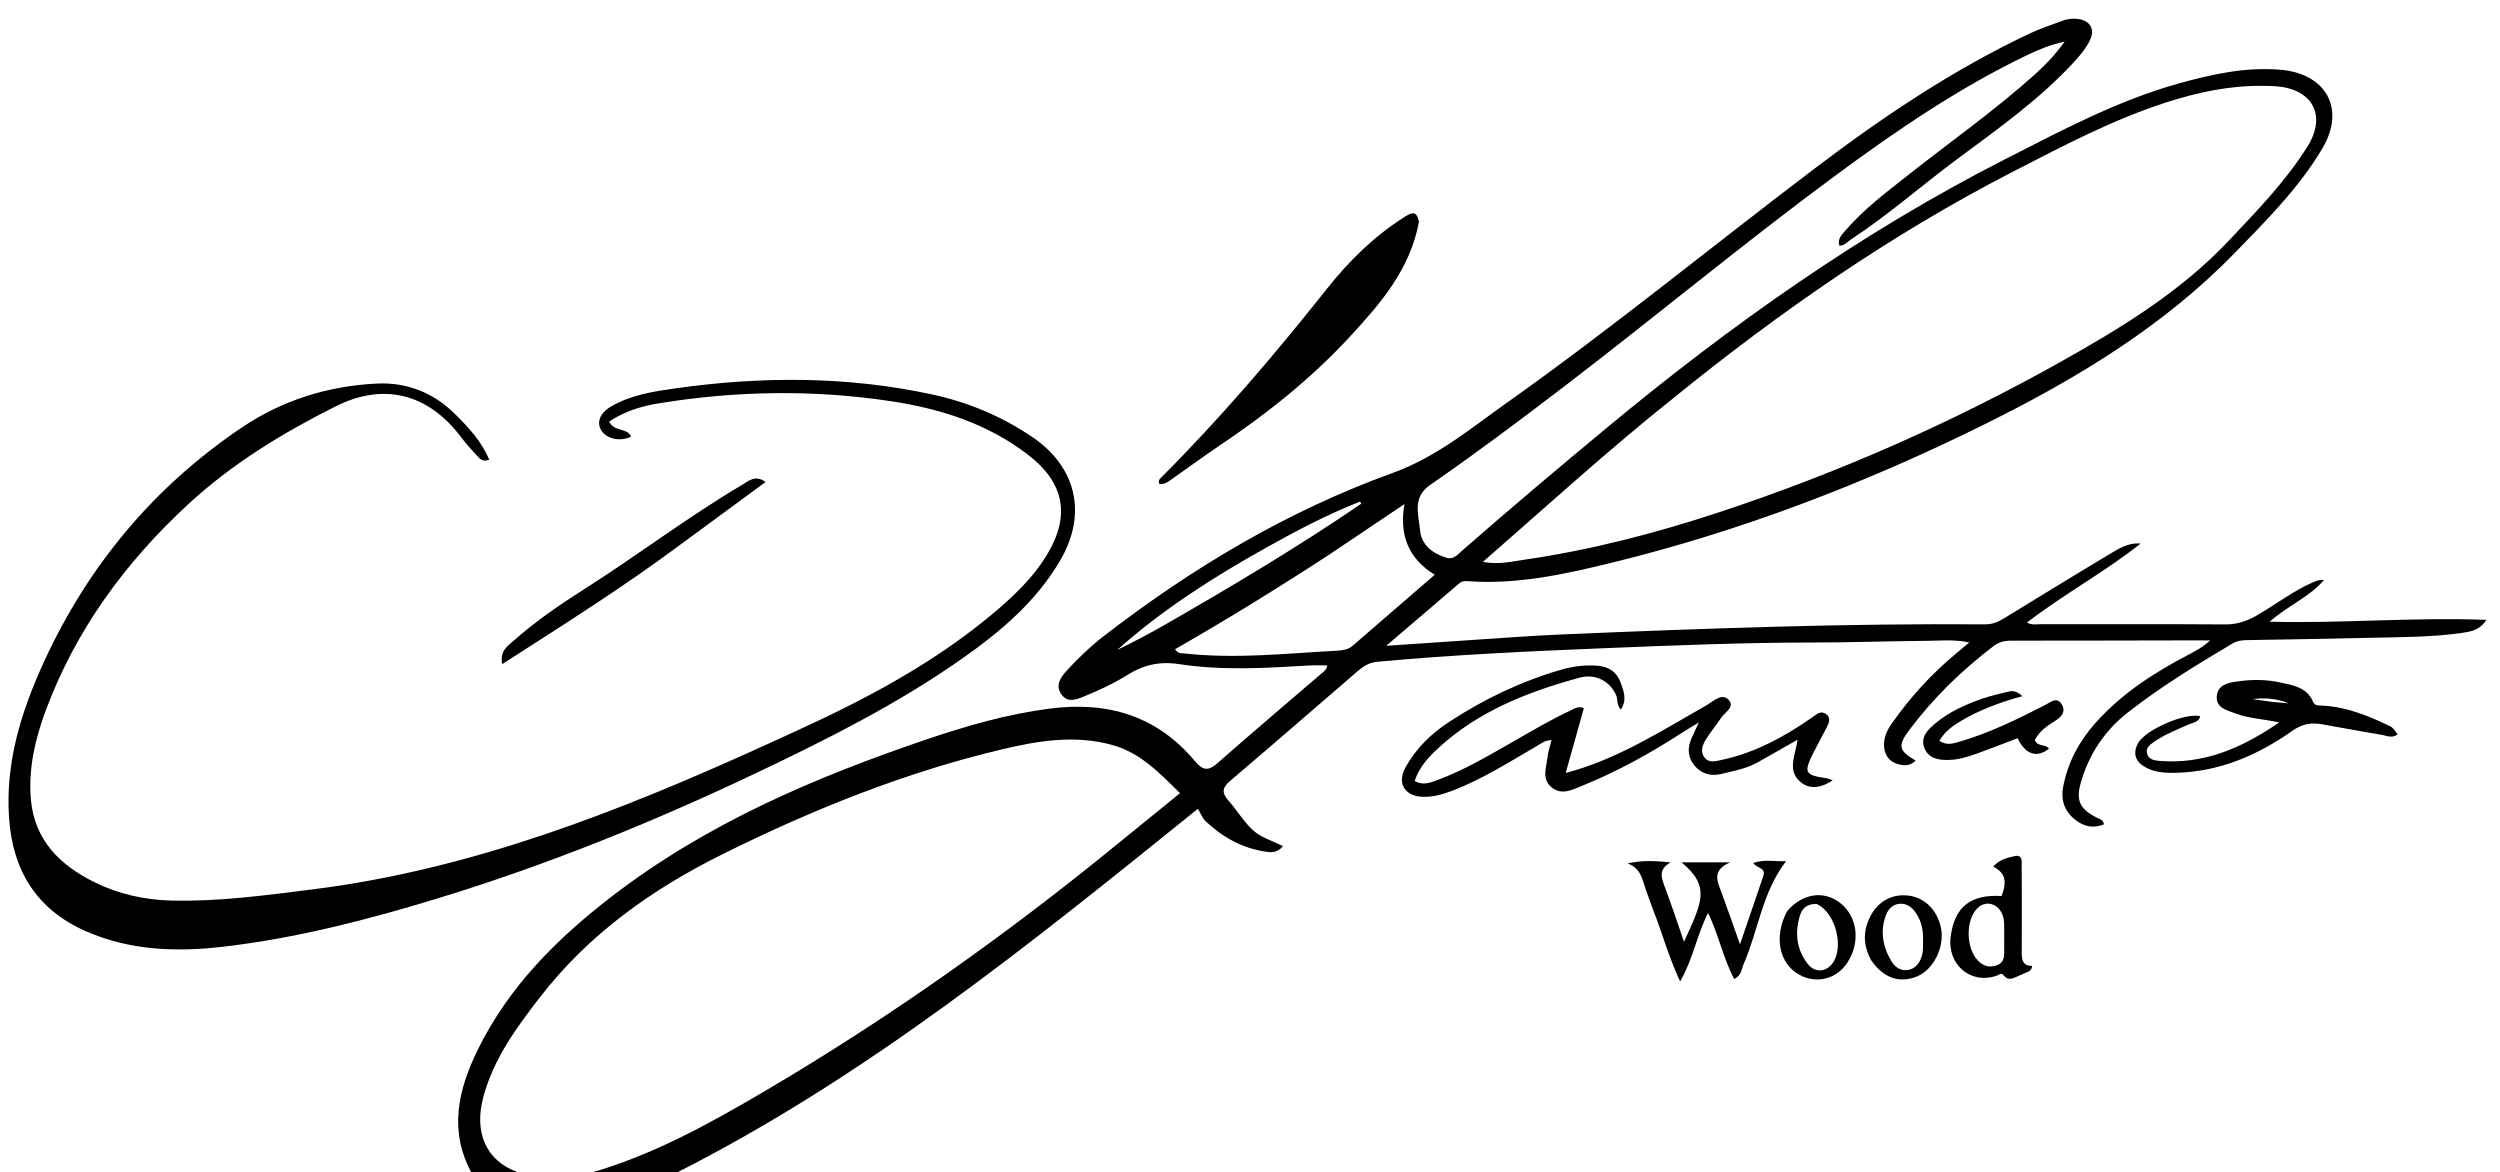
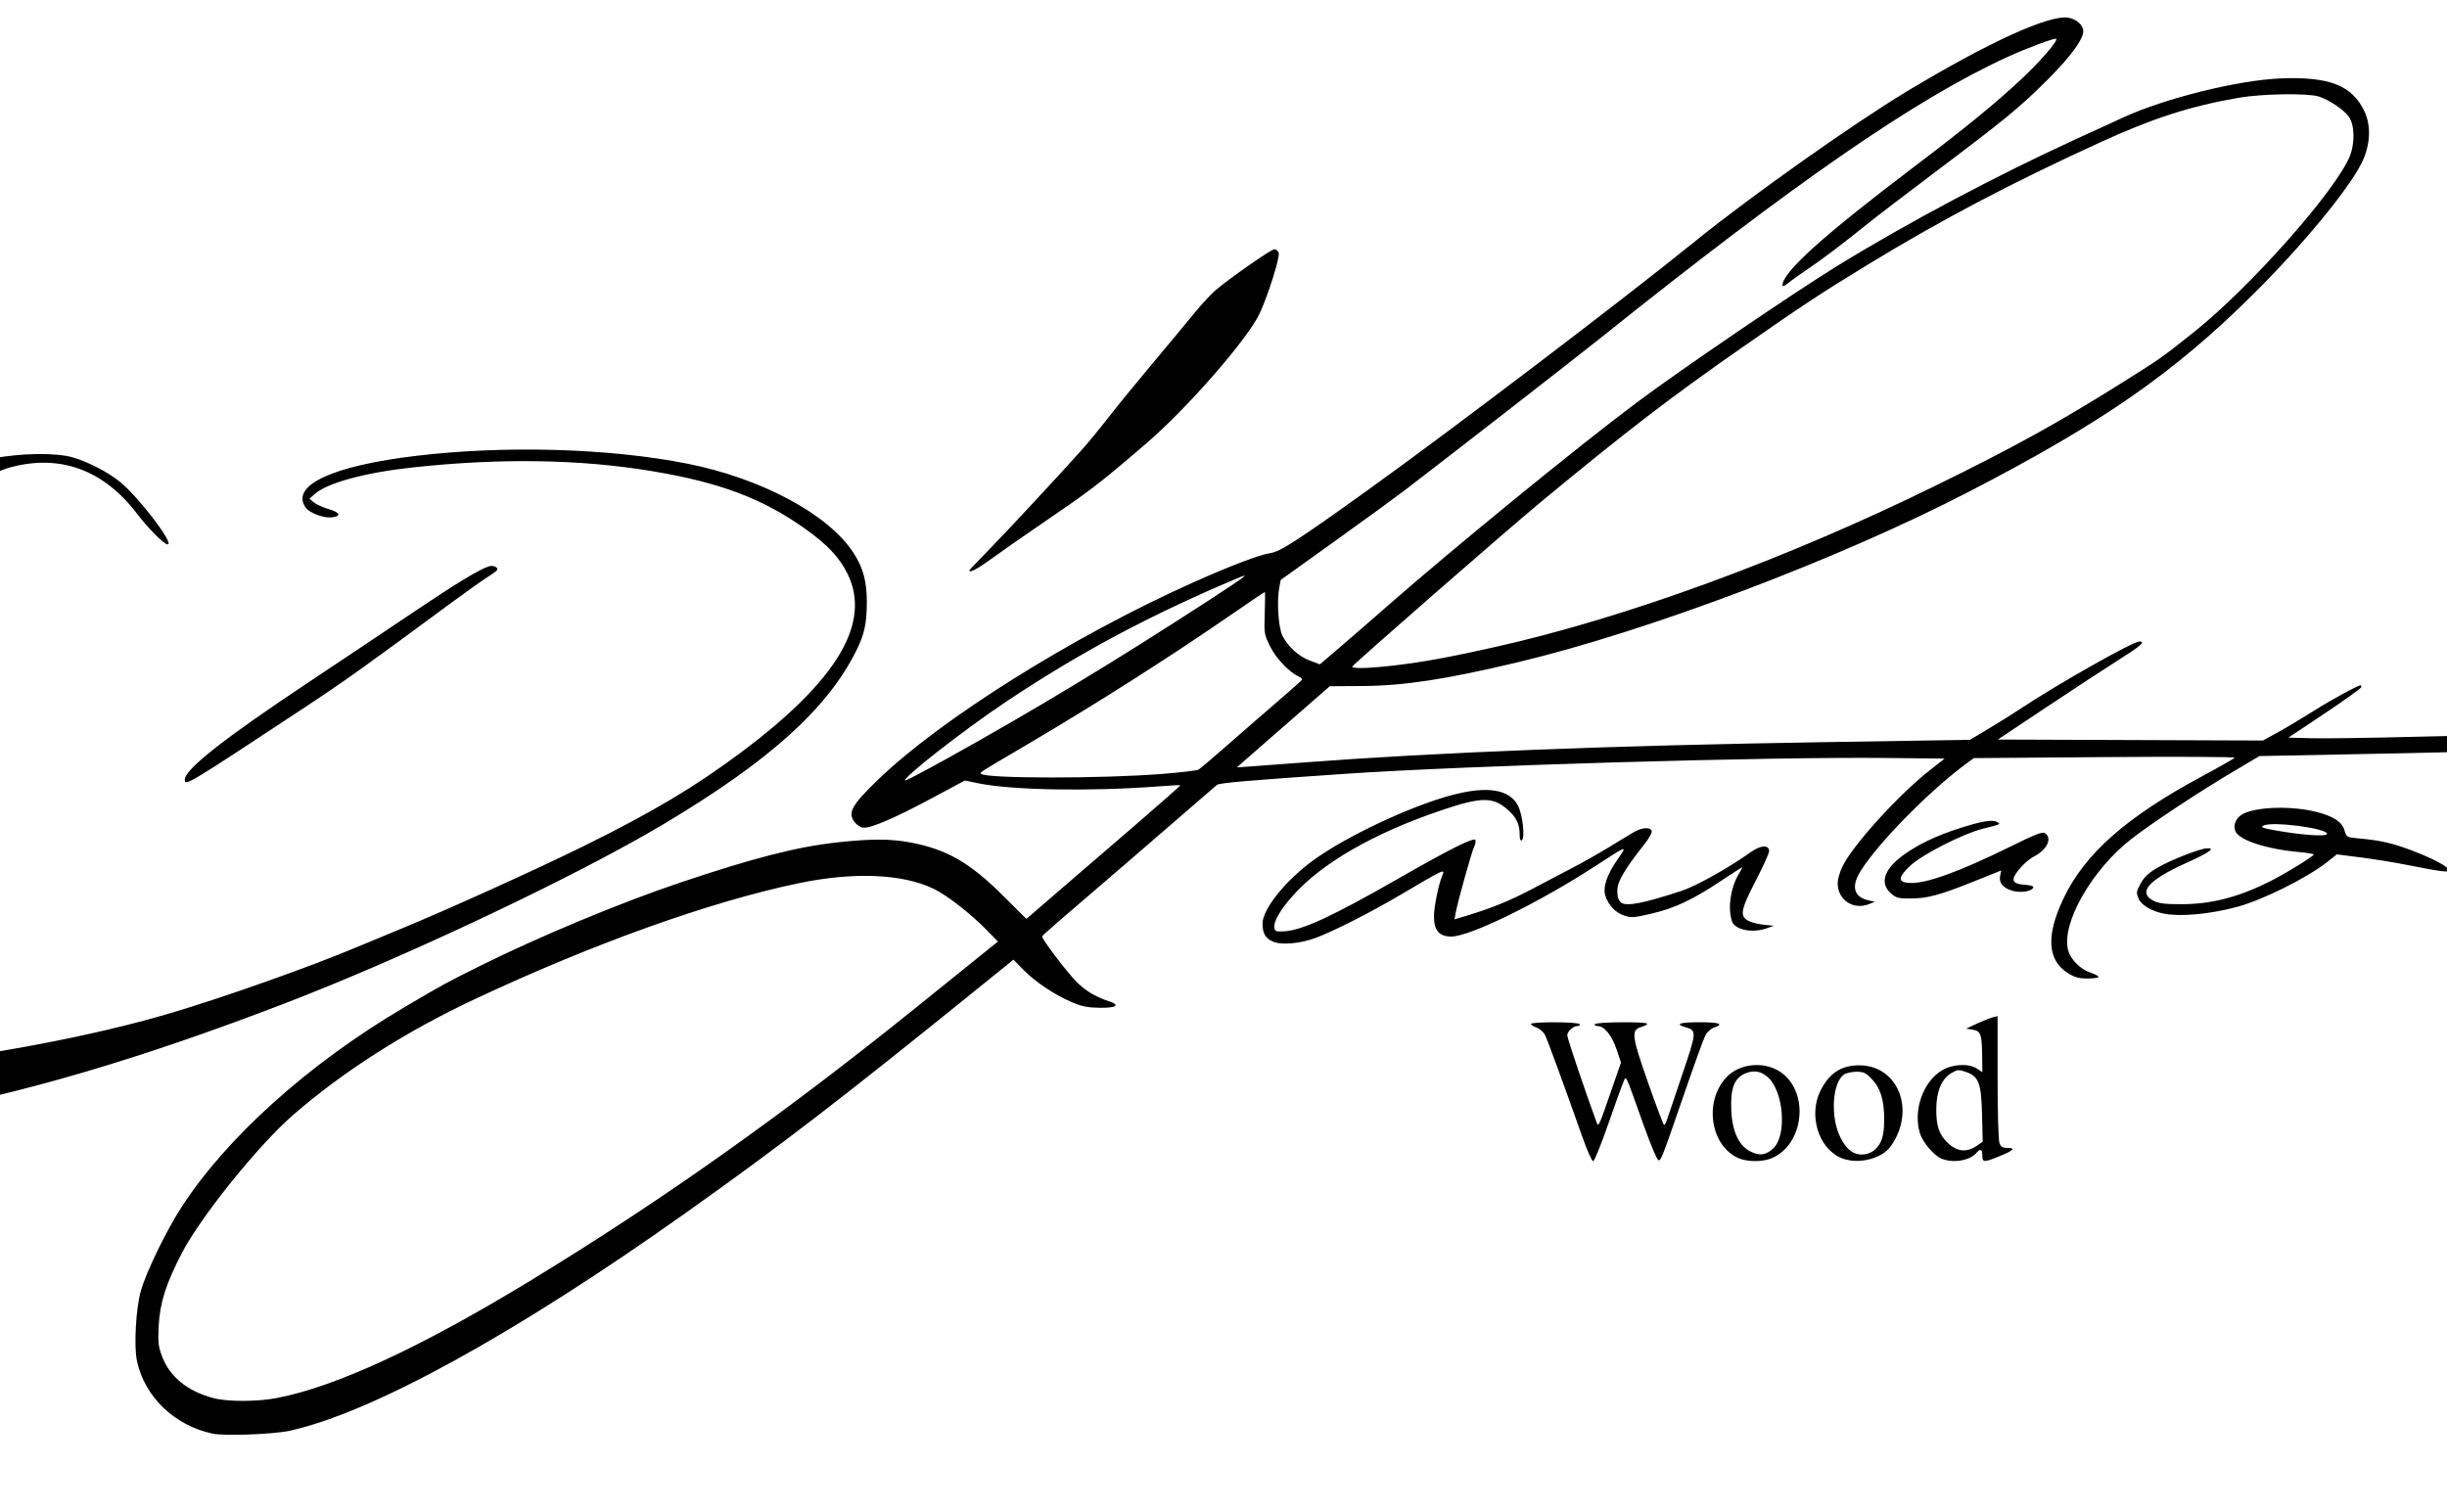
- <svg xmlns="http://www.w3.org/2000/svg" version="1.1" id="Layer_1" x="0px" y="0px" width="100%" viewBox="0 0 1024 480" enable-background="new 0 0 1024 480" xml:space="preserve">
-   <path fill="#000000" opacity="1" stroke="none" d=" M193.468,481   C183.643,463.41 187.555,446.53 195.737,429.879   C208.403,404.102 228.183,384.418 250.524,367.22   C289.307,337.366 333.674,318.417 379.617,302.826   C396.001,297.266 412.585,292.506 429.89,290.257   C453.654,287.168 473.837,293.122 489.466,311.78   C492.665,315.598 494.873,315.941 498.673,312.593   C512.798,300.148 527.177,287.991 541.452,275.715   C542.312,274.976 543.353,274.348 543.654,272.554   C541.177,272.554 538.767,272.429 536.372,272.574   C518.566,273.645 500.662,274.737 483.021,272.036   C474.717,270.765 468.186,272.41 461.532,276.595   C456.026,280.059 450.101,282.765 444.082,285.231   C440.776,286.585 437.191,288.045 434.651,284.258   C432.239,280.664 434.359,277.545 436.792,274.863   C441.501,269.672 446.559,264.828 452.11,260.539   C488.338,232.556 527.41,209.281 570.457,193.711   C588.456,187.201 602.402,175.459 617.324,164.882   C660.563,134.233 701.562,100.604 743.806,68.627   C771.463,47.691 800.23,28.346 831.769,13.54   C835.975,11.565 840.454,10.171 844.803,8.499   C847.041,7.638 849.368,7.445 851.692,7.851   C856.229,8.644 858.076,12.15 856.106,16.32   C854.529,19.658 852.192,22.472 849.695,25.195   C835.514,40.661 818.465,52.694 801.757,65.095   C787.047,76.012 773.288,88.182 757.927,98.229   C756.572,99.115 755.582,100.671 753.388,100.604   C752.519,97.776 754.498,96.034 756.006,94.281   C763.333,85.757 772.29,79.042 781.039,72.123   C798.547,58.276 816.844,45.428 833.488,30.487   C837.835,26.586 841.837,22.426 845.675,17.037   C839.854,18.299 835.038,20.304 830.34,22.559   C802.419,35.958 776.974,53.333 752.143,71.641   C714.323,99.527 678.199,129.602 640.881,158.143   C622.747,172.013 604.489,185.702 585.716,198.684   C578.322,203.796 581.106,210.952 581.673,217.305   C582.205,223.264 586.895,226.772 592.54,228.472   C595.41,229.336 597.169,227.056 599.002,225.451   C618.427,208.431 638.171,191.789 658.048,175.301   C708.846,133.161 762.469,95.178 821.405,65.156   C844.388,53.449 867.247,41.235 892.269,34.232   C905.872,30.424 919.644,27.359 934.056,28.565   C952.688,30.124 960.846,44.479 951.342,60.616   C941.805,76.809 928.531,90.04 915.52,103.439   C886.054,133.781 850.45,155.16 812.968,173.743   C763.879,198.079 712.957,217.611 659.675,230.617   C640.444,235.311 621.037,239.544 600.972,238.039   C599.737,237.947 598.676,238.12 597.723,238.935   C588.135,247.142 578.542,255.342 567.808,264.521   C578.735,263.776 588.125,263.106 597.519,262.5   C612.142,261.557 626.757,260.394 641.395,259.785   C698.645,257.402 755.905,255.301 813.221,255.732   C816.051,255.753 818.381,254.778 820.693,253.365   C835.05,244.587 849.38,235.767 863.824,227.135   C867.709,224.813 871.607,222.165 876.812,222.647   C862.002,234.365 845.33,243.362 830.225,255.016   C832.298,256.132 834.144,255.667 835.898,255.669   C861.063,255.703 886.229,255.594 911.393,255.763   C916.121,255.795 920.111,254.503 924.126,252.222   C932.086,247.701 939.308,241.923 947.806,238.332   C949.014,237.821 950.265,237.411 951.914,237.542   C946.021,244.534 937.298,247.904 929.656,254.656   C959.574,255.404 988.581,252.749 1018.43,253.893   C1015.661,258.168 1011.875,258.745 1008.56,259.221   C996.017,261.022 983.336,260.95 970.694,261.248   C953.872,261.646 937.047,261.91 920.223,262.194   C918.186,262.229 916.284,262.491 914.484,263.557   C899.714,272.307 885.058,281.258 871.526,291.852   C862.099,299.231 855.664,308.905 852.337,320.443   C850.165,327.976 851.892,331.357 858.927,334.955   C860.031,335.52 861.615,335.655 861.724,337.678   C857.313,339.49 853.354,338.495 849.778,335.597   C845.481,332.116 844.054,327.446 845.083,322.164   C847.008,312.287 851.576,303.657 858.247,296.177   C869.063,284.049 882.46,275.408 896.742,267.989   C899.663,266.472 902.549,264.888 905.264,262.301   C903.027,262.301 900.79,262.298 898.553,262.302   C873.558,262.351 848.563,262.425 823.568,262.416   C820.936,262.416 818.651,263.037 816.585,264.615   C803.536,274.577 791.835,285.912 781.997,299.077   C777.203,305.492 777.704,307.529 784.645,311.524   C782.261,314.01 779.44,313.652 776.897,312.815   C773.838,311.809 772.065,309.388 771.742,306.071   C771.38,302.357 772.861,299.217 774.904,296.301   C782.403,285.599 791.159,276.043 801.205,267.677   C802.84,266.315 804.471,264.95 806.62,263.156   C800.435,261.819 794.82,262.437 789.271,262.484   C773.611,262.614 757.953,263.164 742.294,263.176   C713.804,263.199 685.34,264.352 656.893,265.513   C625.965,266.774 595.026,268.211 564.179,271.051   C560.905,271.353 558.552,272.787 556.266,274.758   C538.857,289.77 521.511,304.854 503.994,319.737   C500.755,322.488 500.202,324.548 503.135,327.863   C506.434,331.592 509.009,335.927 512.585,339.477   C516.068,342.934 520.775,344.256 525.529,346.557   C523.191,349.408 520.728,349.197 518.333,348.837   C508.779,347.401 500.727,342.9 493.803,336.34   C492.503,335.109 491.832,333.214 490.657,331.273   C421.805,386.799 354.475,441.343 276.263,480.781   C264.312,481 252.625,481 240.733,480.732   C266.719,473.483 290.182,460.495 313.286,446.905   C364.208,416.953 412.259,382.856 457.992,345.475   C466.207,338.761 474.459,332.094 483.339,324.881   C474.824,316.512 467.113,308.35 455.665,305.167   C440.519,300.955 425.616,303.333 410.791,306.841   C370.717,316.322 332.767,331.614 296.006,349.851   C267.09,364.197 241.176,382.585 221.14,408.505   C211.513,420.959 202.345,433.45 198.064,448.968   C193.881,464.127 199.381,475.53 211.863,480.043   C212.301,480.201 212.624,480.674 213,481   C206.646,481 200.291,481 193.468,481  M685.481,163.008   C658.842,184.221 633.73,207.186 607.404,230.132   C613.855,231.372 619.081,230.009 624.234,229.266   C651.479,225.339 678.032,218.43 704.137,209.818   C752.662,193.808 799.244,173.292 843.815,148.334   C868.835,134.324 893.32,119.433 913.234,98.252   C924.646,86.115 936.305,74.168 945.173,59.954   C953.006,47.399 947.36,36.612 932.566,35.351   C930.743,35.196 928.905,35.196 927.074,35.169   C913.431,34.971 900.238,37.778 887.387,41.916   C865.274,49.037 844.784,59.881 824.212,70.475   C774.693,95.975 729.214,127.544 685.481,163.008  M544.562,227.101   C523.853,240.616 502.811,253.6 481.292,265.94   C482.601,267.906 484.204,267.537 485.618,267.692   C506.43,269.962 527.159,267.616 547.907,266.508   C550.046,266.394 552.264,266.03 553.991,264.541   C565.053,255 576.093,245.433 587.666,235.42   C576.817,228.746 573.102,219.101 575.248,206.482   C564.695,213.572 554.927,220.134 544.562,227.101  M557.541,206.344   C557.427,206.085 557.344,205.803 557.181,205.58   C557.127,205.507 556.85,205.541 556.704,205.599   C543.374,210.869 530.736,217.545 518.251,224.532   C496.782,236.549 476.104,249.721 457.637,266.182   C464.631,262.819 471.458,259.17 478.165,255.312   C504.982,239.889 531.566,224.085 557.541,206.344  z" />
-   <path fill="#000000" opacity="1" stroke="none" d=" M324.986,299.927   C353.452,286.959 380.699,272.653 404.745,252.939   C414.047,245.311 422.89,237.234 429.126,226.733   C438.579,210.814 435.728,197.454 420.96,186.17   C404.297,173.439 385.139,167.377 364.793,164.31   C332.931,159.506 301.1,160.062 269.341,165.292   C262.307,166.45 255.594,168.636 249.526,172.657   C251.424,176.969 256.831,175.056 258.498,178.817   C254.173,181.081 248.287,179.743 246.208,176.16   C244.296,172.864 245.786,169.063 250.497,166.366   C258.62,161.716 267.806,160.314 276.814,159.048   C312.007,154.102 347.154,154.033 382.063,161.627   C396.7,164.811 410.279,170.527 422.731,178.929   C440.971,191.236 445.372,210.48 434.316,229.444   C424.5,246.282 410.069,258.49 394.451,269.502   C367.927,288.204 339.045,302.691 309.836,316.579   C267.517,336.701 224.185,354.254 179.342,367.959   C150.5,376.773 121.321,384.294 91.321,387.788   C72.155,390.02 53.025,389.347 34.929,381.322   C14.932,372.453 5.212,356.533 3.713,335.124   C2.116,312.316 8.745,291.216 18.066,270.964   C36.154,231.667 62.908,199.5 98.915,175.196   C115.675,163.883 134.273,158.133 154.24,157.114   C166.538,156.486 177.535,160.794 186.38,169.593   C191.861,175.045 197.223,180.686 200.377,188.276   C197.813,189.326 196.598,187.981 195.555,186.858   C193.18,184.302 190.84,181.687 188.737,178.906   C175.427,161.309 157.276,156.527 137.522,166.424   C115.874,177.271 95.209,189.856 77.306,206.342   C51.342,230.253 30.889,258.123 18.567,291.471   C14.33,302.938 11.625,314.866 12.621,327.166   C13.993,344.112 24.646,354.503 38.991,361.504   C48.786,366.284 59.306,368.608 70.338,368.873   C89.73,369.338 108.807,366.7 127.974,364.299   C193.262,356.119 253.542,332.418 312.825,305.485   C316.768,303.693 320.704,301.885 324.986,299.927  z" />
-   <path fill="#000000" opacity="1" stroke="none" d=" M699.009,288.875   C702.109,287.012 705.372,283.676 708.139,286.741   C710.707,289.586 706.474,291.789 704.934,294.1   C702.999,297.006 700.742,299.702 698.885,302.653   C697.452,304.928 696.246,307.641 698.059,310.136   C699.958,312.75 702.851,311.761 705.437,311.203   C718.867,308.306 730.655,301.892 741.821,294.157   C742.232,293.873 742.631,293.571 743.029,293.27   C744.558,292.115 746.222,291.124 748.012,292.51   C750.098,294.125 749.119,296.13 748.217,297.924   C746.499,301.343 744.611,304.677 742.889,308.094   C738.644,316.517 739.151,317.476 748.286,318.782   C748.867,318.865 749.416,319.173 750.675,319.628   C746.229,322.593 741.814,323.418 738.171,320.817   C731.569,316.101 735.418,309.446 736.289,302.976   C730.657,306.174 725.356,309.16 720.079,312.187   C715.371,314.887 710.063,315.782 704.917,317.028   C700.832,318.017 696.932,317.024 694.072,313.579   C691.197,310.115 691.146,306.292 692.878,302.324   C693.606,300.656 694.416,299.024 695.882,295.896   C692.719,297.832 690.687,299.019 688.711,300.294   C675.809,308.615 662.425,316.049 648.175,321.8   C644.105,323.443 639.642,325.935 635.446,322.42   C631.418,319.046 633.385,314.39 633.847,310.211   C634.097,307.948 634.871,305.743 635.506,303.105   C632.698,303.238 630.886,304.76 628.964,305.874   C617.876,312.301 607.044,319.209 595.003,323.83   C590.944,325.387 586.821,326.594 582.375,326.353   C575.374,325.974 572.23,320.807 575.553,314.608   C579.82,306.646 586.196,300.5 593.655,295.625   C607.803,286.376 622.932,279.133 639.209,274.37   C644.237,272.898 649.313,272.275 654.504,272.698   C658.844,273.053 662.162,275.177 663.702,279.309   C665.028,282.867 666.598,286.603 663.9,290.634   C662.021,288.653 662.753,286.448 661.929,284.626   C659.46,279.169 653.692,275.759 646.992,277.583   C625.794,283.356 605.533,291.277 589.03,306.499   C585.034,310.185 581.315,314.241 579.442,319.908   C582.885,321.849 585.875,320.577 588.72,319.526   C599.548,315.529 609.45,309.672 619.424,303.969   C627.373,299.425 635.244,294.735 643.569,290.887   C645.037,290.208 646.433,289.081 648.76,290.051   C646.39,298.497 644.001,307.007 641.303,316.62   C662.797,310.92 680.447,299.361 699.009,288.875  z" />
-   <path fill="#000000" opacity="1" stroke="none" d=" M581.186,90.982   C577.52,110.472 565.424,124.366 552.793,138.026   C536.874,155.241 518.681,169.66 499.271,182.668   C493.33,186.65 487.597,190.94 481.713,195.007   C479.627,196.45 477.703,198.444 474.973,198.317   C474.243,196.981 474.834,196.389 475.423,195.799   C499.686,171.52 521.958,145.473 543.249,118.598   C552.436,107.002 562.705,96.813 575.232,88.907   C578.066,87.119 580.354,85.938 581.186,90.982  z" />
-   <path fill="#000000" opacity="1" stroke="none" d=" M934.096,279.565   C939.779,280.745 945.063,281.724 947.481,287.582   C948.152,289.209 950.037,288.948 951.489,289.029   C961.006,289.557 969.627,293.025 978.089,297.036   C980.04,297.961 980.036,297.968 982.05,300.781   C979.891,302.552 977.58,301.332 975.479,300.987   C967.278,299.64 959.118,298.045 950.927,296.635   C946.567,295.885 942.871,296.564 938.875,299.38   C924.633,309.416 908.993,316.138 891.183,316.542   C886.638,316.645 882.156,316.385 878.156,313.919   C874.486,311.656 873.653,308.246 875.705,304.462   C878.671,298.995 894.751,291.877 901.22,293.338   C900.675,295.797 898.392,295.9 896.737,296.63   C891.709,298.849 886.57,300.846 882.04,304.026   C880.549,305.073 878.917,306.358 879.377,308.471   C879.881,310.786 881.931,311.43 883.984,311.614   C902.359,313.26 918.06,306.571 933.518,295.918   C926.925,294.443 921.042,294.301 915.63,292.231   C912.156,290.903 907.503,289.987 908.01,285.021   C908.495,280.262 913.032,279.573 916.772,279.071   C922.382,278.32 928.066,278.221 934.096,279.565  M930.766,287.509   C933.005,287.707 935.244,287.905 937.483,288.102   C932.679,286.115 927.722,285.705 922.643,286.358   C925.078,286.687 927.512,287.016 930.766,287.509  z" />
-   <path fill="#000000" opacity="1" stroke="none" d=" M677.138,372.737   C676.033,369.715 675.078,367.055 674.129,364.392   C672.656,360.255 672.091,355.524 666.652,353.676   C672.652,352.264 678.228,352.626 684.302,353.228   C678.843,356.206 680.667,359.97 682.146,363.932   C684.81,371.072 687.189,378.319 689.769,385.758   C697.147,369.475 700.734,363.184 688.769,353.222   C695.324,353.222 701.17,353.222 708.695,353.222   C701.173,356.458 703.339,360.79 704.984,365.187   C707.481,371.862 709.784,378.611 712.691,386.797   C716.201,376.543 719.276,367.655 722.278,358.742   C723.404,355.401 719.557,355.623 718.111,353.492   C722.732,351.859 727.05,352.927 731.576,352.737   C721.768,365.494 720.211,381.073 714.214,394.829   C713.332,396.853 713.425,399.491 710.325,401.012   C705.827,392.513 704.011,382.998 699.624,373.928   C695.036,382.917 693.597,392.585 688.185,402.003   C683.424,391.868 680.928,382.255 677.138,372.737  z" />
-   <path fill="#000000" opacity="1" stroke="none" d=" M278.888,222.926   C255.311,240.505 230.744,255.91 205.683,272.029   C204.707,266.623 207.782,264.743 210.106,262.679   C219.099,254.69 228.965,247.863 239.11,241.437   C260.928,227.617 281.487,211.892 303.737,198.736   C306.444,197.134 309.311,194.258 313.573,197.435   C301.84,206.058 290.508,214.386 278.888,222.926  z" />
-   <path fill="#000000" opacity="1" stroke="none" d=" M828.022,399.243   C825.309,400.095 822.994,402.483 820.557,399.34   C819.778,398.335 818.756,399.322 817.854,399.635   C807.13,403.365 797.434,395.052 799.007,383.488   C800.653,371.394 807.169,366.253 819.883,367.017   C822.173,360.76 821.339,357.55 816.443,354.969   C818.743,352.178 822.04,351.398 825.07,350.68   C828.578,349.849 828.07,352.951 828.082,354.948   C828.154,366.599 828.148,378.25 828.098,389.901   C828.084,392.98 828.35,395.696 832.421,395.618   C832.056,398.388 829.708,398.118 828.022,399.243  M820.924,382.603   C820.825,379.638 821.287,376.61 819.823,373.81   C817.798,369.937 813.318,368.943 810.256,371.707   C804.692,376.731 805.179,389.608 811.074,394.296   C813.245,396.023 815.586,396.266 818.084,395.309   C820.508,394.38 820.944,392.319 820.917,390.022   C820.892,387.865 820.919,385.707 820.924,382.603  z" />
-   <path fill="#000000" opacity="1" stroke="none" d=" M806.439,293.464   C801.69,296.147 797.157,298.534 794.387,303.44   C797.321,305.402 799.846,304.594 802.377,303.865   C814.766,300.296 826.252,294.622 837.672,288.783   C839.921,287.633 842.53,285.139 844.548,288.592   C846.398,291.758 844.019,293.903 841.48,295.462   C838.191,297.48 835.183,299.717 833.442,303.152   C834.558,305.992 837.88,304.638 839.253,306.647   C834.383,310.608 829.546,309.066 826.416,302.363   C820.885,304.462 815.351,306.635 809.762,308.659   C806.007,310.018 802.177,311.189 798.127,311.273   C793.919,311.361 789.816,310.68 788.177,306.244   C786.585,301.933 789.506,299.004 792.504,296.462   C798.316,291.534 805.177,288.512 812.282,286.051   C815.57,284.912 819.002,284.175 822.39,283.345   C824.193,282.904 825.997,282.856 828.346,285.168   C820.462,287.27 813.437,289.868 806.439,293.464  z" />
-   <path fill="#000000" opacity="1" stroke="none" d=" M732.018,373.189   C738.292,365.961 746.794,364.668 753.47,369.645   C760.818,375.122 762.222,385.828 756.699,394.257   C752.253,401.043 744.114,403.13 737.054,399.294   C728.704,394.758 726.44,383.626 732.018,373.189  M744.231,370.318   C740.796,370.062 738.331,371.585 737.32,374.791   C735.104,381.82 735.76,388.616 740.265,394.605   C743.137,398.422 747.597,398.339 750.412,394.825   C755.411,388.583 752.187,374.101 744.231,370.318  z" />
-   <path fill="#000000" opacity="1" stroke="none" d=" M766.413,393.301   C763.672,388.207 763.057,383.316 764.888,378.11   C767.516,370.638 773.296,366.346 780.529,366.727   C787.838,367.113 793.472,372.336 795.045,380.187   C796.559,387.739 792.066,396.989 785.512,399.812   C778.246,402.941 771.581,400.761 766.413,393.301  M787.677,383.759   C787.643,379.801 786.521,376.143 784.095,373.05   C780.59,368.581 774.544,369.408 772.532,374.717   C770,381.393 771.152,387.858 774.797,393.835   C776.241,396.204 778.607,397.792 781.522,397.294   C784.356,396.811 786.073,394.795 787.027,392.051   C787.877,389.606 787.628,387.116 787.677,383.759  z" />
+ <svg xmlns="http://www.w3.org/2000/svg" viewBox="-80 -20 340 210" width="100%" preserveAspectRatio="xMidYMid meet">
+   <path fill="currentColor" d="m -50.49,179.222 c -5.285,-1.139 -9.413,-5.111 -10.479,-10.081 -0.444,-2.072 -0.151,-7.325 0.546,-9.776 0.739,-2.599 3.516,-8.32 5.617,-11.57 6.286,-9.726 17.676,-19.959 30.907,-27.768 5.413,-3.194 5.776,-3.393 10.357,-5.676 8.329,-4.151 19.631,-8.865 28.008,-11.683 10.295,-3.463 16.3,-4.998 21.96,-5.614 4.601,-0.501 7.348,-0.495 10.067,0.021 5.067,0.961 8.243,2.786 12.882,7.401 l 3.237,3.221 4.327,-3.733 c 2.38,-2.053 7.212,-6.215 10.737,-9.249 3.526,-3.034 6.372,-5.548 6.326,-5.587 -0.046,-0.039 -1.334,0.025 -2.862,0.142 -9.636,0.737 -20.501,0.554 -25.248,-0.425 l -1.832,-0.378 -4.65,2.493 c -5.122,2.746 -8.481,4.182 -9.493,4.06 -0.363,-0.044 -0.901,-0.403 -1.194,-0.798 -0.955,-1.285 -0.379,-2.332 3.194,-5.793 8.713,-8.442 27.045,-19.942 43.678,-27.401 5.292,-2.373 9.456,-3.961 10.933,-4.17 1.355,-0.192 3.811,-1.78 13.452,-8.701 11.827,-8.489 35.721,-26.655 45.641,-34.7 7.509,-6.089 21.871,-16.258 29.236,-20.7 11.431,-6.894 19.96,-10.782 22.574,-10.291 1.109,0.208 2.033,1.056 2.03,1.862 -0.005,1.165 -1.767,3.556 -4.999,6.786 -3.799,3.797 -5.799,5.438 -15.768,12.943 -3.929,2.958 -7.977,6.052 -8.996,6.876 -3.438,2.781 -6.605,5.183 -8.467,6.422 -1.019,0.678 -2.239,1.55 -2.712,1.938 -0.558,0.458 -0.857,0.578 -0.851,0.341 0.047,-1.843 5.694,-6.921 18.376,-16.526 6.965,-5.275 11.136,-8.68 14.691,-11.992 2.642,-2.461 5.242,-5.451 4.975,-5.718 -0.178,-0.178 -4.174,1.315 -6.962,2.601 -12.795,5.9 -29.355,17.355 -56.489,39.073 -3.487,2.791 -21.804,17.035 -27.24,21.183 -1.23,0.939 -5.575,4.099 -9.654,7.022 l -7.417,5.315 -0.215,1.167 c -0.343,1.857 -0.09,5.529 0.454,6.591 0.777,1.517 2.271,2.874 3.792,3.443 l 1.414,0.529 2.712,-2.317 c 1.491,-1.274 4.253,-3.671 6.138,-5.327 9.362,-8.227 26.999,-22.634 35.316,-28.847 5.876,-4.39 21.547,-15.066 27.575,-18.786 9.648,-5.954 22.374,-12.717 33.404,-17.753 2.619,-1.196 5.536,-2.532 6.482,-2.969 5.739,-2.65 15.942,-5.184 21.845,-5.425 6.827,-0.279 10.01,0.987 11.698,4.655 0.941,2.045 0.766,4.759 -0.464,7.182 -1.893,3.727 -8.291,11.465 -14.955,18.088 -11.063,10.994 -20.94,17.861 -39.555,27.503 -18.118,9.384 -44.605,19.395 -62.763,23.721 -9.928,2.365 -15.728,3.251 -21.532,3.288 l -4.524,0.029 -5.765,5.027 c -3.171,2.765 -6.076,5.303 -6.457,5.64 l -0.691,0.613 2.117,-0.15 c 1.164,-0.083 4.379,-0.322 7.144,-0.533 18.451,-1.406 42.946,-2.36 72.76,-2.833 l 19.844,-0.315 2.646,-1.587 c 1.455,-0.873 3.301,-2.025 4.101,-2.559 5.211,-3.48 15.867,-9.519 16.795,-9.519 0.895,0 0.253,0.571 -2.838,2.523 -1.783,1.126 -6.301,4.084 -10.04,6.575 l -6.799,4.528 18.415,0.068 18.415,0.068 2.01,-1.099 c 1.106,-0.604 3.379,-1.962 5.053,-3.018 2.478,-1.563 6.141,-3.56 6.529,-3.56 0.047,0 0.085,0.116 0.085,0.258 0,0.142 -2.28,1.779 -5.066,3.638 l -5.066,3.38 3.28,0.083 c 1.804,0.046 8.162,-0.044 14.128,-0.199 13.226,-0.344 19.447,-0.358 19.447,-0.045 0,0.13 -0.803,0.558 -1.784,0.951 -2.39,0.957 -4.57,1.092 -23.616,1.466 l -15.478,0.304 -3.829,2.273 c -4.76,2.826 -11.084,7.013 -13.962,9.244 -5.498,4.263 -9.778,11.791 -8.789,15.463 0.352,1.306 1.695,2.651 3.114,3.119 0.61,0.201 1.108,0.466 1.108,0.588 0,0.122 -0.691,0.222 -1.536,0.222 -1.238,0 -1.769,-0.148 -2.74,-0.764 -2.825,-1.792 -3.033,-5.174 -0.631,-10.267 2.974,-6.306 8.747,-11.404 19.386,-17.118 2.361,-1.268 4.355,-2.407 4.432,-2.531 0.077,-0.124 -8.046,-0.163 -18.051,-0.086 l -18.19,0.14 -0.926,0.68 c -5.168,3.797 -12.262,10.986 -14.785,14.983 -1.365,2.163 -0.975,3.647 1.082,4.109 l 0.871,0.196 -0.745,0.302 c -2.233,0.906 -4.419,-0.543 -4.412,-2.926 0.001,-0.48 0.28,-1.468 0.62,-2.196 1.348,-2.89 7.721,-9.946 12.096,-13.391 l 2.145,-1.69 -8.027,-0.084 c -16.564,-0.173 -58.21,1.044 -75.231,2.199 -13.393,0.909 -17.495,1.262 -17.846,1.539 -0.22,0.173 -2.248,1.925 -4.506,3.893 -2.258,1.968 -6.13,5.312 -8.604,7.432 -9.333,7.997 -11.114,9.548 -11.185,9.735 -0.102,0.273 3.212,4.669 4.672,6.198 1.226,1.284 2.737,2.205 4.608,2.811 1.638,0.53 1.052,0.941 -1.297,0.908 -1.644,-0.023 -2.458,-0.185 -3.81,-0.758 -2.398,-1.016 -5.138,-2.844 -6.771,-4.517 l -1.383,-1.417 -3.794,3.069 c -20.361,16.473 -28.227,22.526 -41.702,32.096 -23.769,16.879 -43.621,27.801 -55.101,30.313 -2.245,0.491 -9.085,0.741 -10.708,0.391 z m 8.883,-4.927 c 8.201,-1.556 20.023,-7.019 35.235,-16.284 18.414,-11.215 35.294,-23.181 54.043,-38.31 2.619,-2.114 6.165,-4.971 7.878,-6.35 l 3.116,-2.507 -1.528,-1.559 c -2.31,-2.356 -5.563,-4.885 -7.443,-5.787 -4.318,-2.072 -11.067,-2.348 -18.691,-0.764 -12.233,2.541 -28.445,8.34 -44.979,16.088 -9.641,4.518 -18.349,10.073 -25.351,16.172 -4.783,4.166 -12.785,14.102 -15.382,19.1 -2.23,4.292 -3.082,6.964 -3.242,10.166 -0.115,2.301 -0.054,2.851 0.463,4.22 1.079,2.855 3.533,4.855 7.132,5.81 1.943,0.516 6.046,0.518 8.751,0.005 z m 93.123,-88.841 c 12.025,-6.67 23.357,-13.519 36.392,-21.993 5.045,-3.28 5.823,-3.86 4.344,-3.239 -12.315,5.172 -22.075,10.37 -32.411,17.261 -5.955,3.97 -14.855,10.933 -14.013,10.964 0.151,0.005 2.711,-1.342 5.689,-2.993 z m 29.94,2.098 c 2.575,-0.206 4.856,-0.474 5.069,-0.594 0.213,-0.121 2.15,-1.768 4.303,-3.659 2.154,-1.892 5.29,-4.617 6.969,-6.056 1.679,-1.439 3.086,-2.698 3.126,-2.799 0.04,-0.1 -0.198,-0.308 -0.529,-0.461 -1.313,-0.607 -3.115,-2.523 -3.929,-4.179 -0.809,-1.644 -0.83,-1.777 -0.733,-4.616 0.055,-1.608 0.059,-2.924 0.008,-2.924 -0.051,0 -2.136,1.41 -4.634,3.132 -8.749,6.034 -18.776,12.41 -28.761,18.29 -6.488,3.821 -6.225,3.652 -6.023,3.854 0.669,0.669 16.82,0.677 25.134,0.011 z M 113.85,72.464 c 3.898,-0.46 7.706,-1.159 13.963,-2.565 18.206,-4.091 40.316,-12.19 61,-22.345 11.202,-5.499 17.079,-8.746 26.206,-14.476 5.22,-3.277 5.251,-3.299 9.79,-6.906 7.837,-6.229 19.826,-19.769 21.704,-24.512 0.723,-1.827 0.644,-4.362 -0.171,-5.473 -0.714,-0.973 -2.798,-2.364 -4.16,-2.776 -1.605,-0.486 -7.939,-0.385 -11.154,0.178 -6.748,1.181 -11.848,2.823 -19.182,6.177 -12.396,5.669 -21.999,10.721 -32.279,16.983 -6.509,3.965 -9.013,5.615 -17.522,11.548 -9.986,6.964 -15.967,11.555 -27.854,21.383 -4.816,3.982 -26.287,22.727 -26.309,22.968 -0.027,0.308 2.443,0.231 5.969,-0.185 z m 26.063,65.669 c -2.953,-8.321 -4.896,-13.624 -5.245,-14.307 -0.21,-0.411 -0.731,-0.869 -1.158,-1.018 -0.427,-0.149 -0.777,-0.378 -0.777,-0.509 0,-0.331 6.542,-0.306 6.747,0.026 0.09,0.146 -0.063,0.265 -0.34,0.265 -0.54,0 -1.38,0.773 -1.38,1.269 0,0.412 2.586,8.082 4.122,12.224 0.211,0.569 0.341,0.276 1.959,-4.41 l 1.385,-4.013 -0.6,-1.804 c -0.646,-1.941 -1.712,-3.266 -2.627,-3.266 -0.311,0 -0.492,-0.119 -0.402,-0.265 0.194,-0.314 7.276,-0.367 7.276,-0.055 0,0.115 -0.387,0.324 -0.86,0.463 -1.403,0.413 -1.296,1.239 1.009,7.809 1.121,3.193 2.111,5.806 2.202,5.806 0.091,0 0.288,-0.387 0.438,-0.86 0.15,-0.473 1.097,-3.278 2.103,-6.235 1.988,-5.84 2.003,-6.053 0.437,-6.502 -1.545,-0.443 -0.847,-0.691 1.946,-0.691 2.79,0 3.445,0.245 2.001,0.748 -0.432,0.15 -0.963,0.632 -1.196,1.082 -0.231,0.446 -1.437,3.759 -2.681,7.362 -3.362,9.737 -3.458,9.99 -3.822,9.99 -0.197,0 -1.114,-2.183 -2.222,-5.292 -2.512,-7.047 -2.256,-6.517 -2.678,-5.556 -0.192,0.437 -1.145,3.086 -2.119,5.887 -0.974,2.801 -1.905,5.093 -2.07,5.093 -0.165,0 -0.817,-1.459 -1.449,-3.241 z m 21.662,2.82 c -3.897,-1.69 -4.854,-7.779 -1.758,-11.18 1.941,-2.132 5.7,-2.374 7.958,-0.514 3.791,3.125 2.613,10.289 -1.942,11.814 -1.237,0.414 -3.15,0.36 -4.258,-0.12 z m 4.816,-1.372 c 1.894,-1.761 1.472,-7.792 -0.688,-9.821 -0.981,-0.922 -2.049,-1.103 -3.271,-0.556 -1.481,0.663 -2.007,2.082 -1.879,5.072 0.126,2.954 1.05,4.944 2.667,5.744 1.293,0.64 2.137,0.523 3.171,-0.439 z m 9.318,1.292 c -3.092,-1.404 -4.438,-5.964 -2.752,-9.321 1.222,-2.433 2.907,-3.524 5.417,-3.506 5.424,0.038 7.843,6.328 4.33,11.261 -1.288,1.808 -4.753,2.584 -6.995,1.566 z m 4.742,-1.055 c 0.979,-0.852 1.336,-1.946 1.349,-4.132 0.017,-2.753 -0.486,-4.437 -1.71,-5.724 -0.844,-0.887 -1.129,-1.023 -2.146,-1.023 -0.645,0 -1.427,0.178 -1.739,0.396 -1.615,1.131 -1.899,5.851 -0.52,8.668 0.945,1.932 2.077,2.675 3.615,2.372 0.364,-0.072 0.882,-0.323 1.152,-0.557 z m 9.283,1.183 c -1.079,-0.47 -2.603,-2.286 -2.983,-3.558 -0.953,-3.18 0.469,-7.167 3.108,-8.714 1.493,-0.875 3.712,-0.973 4.853,-0.214 l 0.728,0.484 -0.026,-2.213 c -0.037,-3.07 -0.19,-3.502 -1.308,-3.69 l -0.915,-0.154 1.512,-0.699 c 0.832,-0.384 1.814,-0.775 2.183,-0.867 l 0.67,-0.168 v 8.478 c 0,4.868 0.11,8.767 0.258,9.157 0.198,0.522 0.443,0.679 1.058,0.679 1.246,0 0.954,0.333 -0.987,1.127 -2.247,0.919 -2.447,0.913 -2.447,-0.068 0,-0.888 -0.285,-1.01 -0.828,-0.356 -0.891,1.074 -3.309,1.459 -4.878,0.776 z m 5.002,-1.818 0.752,-0.524 -0.09,-3.735 c -0.107,-4.429 -0.448,-5.334 -2.249,-5.963 -0.984,-0.344 -1.152,-0.333 -1.972,0.137 -1.392,0.797 -2.131,2.543 -2.141,5.058 -0.009,2.332 0.396,3.523 1.581,4.653 1.336,1.272 2.659,1.393 4.119,0.375 z m -308.931,-3.242 c -9.316,-1.27 -16.234,-5.606 -19.367,-12.137 -1.543,-3.216 -2.038,-5.541 -2.194,-10.305 -0.243,-7.384 1.259,-14.088 5.235,-23.361 4.762,-11.108 13.717,-23.633 22.434,-31.378 10.515,-9.342 17.342,-13.14 27.038,-15.04 3.94,-0.772 8.92,-0.834 11.229,-0.139 2.165,0.651 4.768,2.005 6.479,3.371 2.52,2.011 7.628,8.699 6.644,8.699 -0.499,0 -2.673,-2.174 -4.27,-4.269 -4.635,-6.083 -10.647,-8.29 -17.562,-6.447 -4.299,1.146 -17.254,8.92 -24.58,14.75 -11.624,9.251 -23.148,25.342 -27.377,38.226 -1.659,5.055 -2,7.036 -2.013,11.714 -0.011,3.618 0.06,4.31 0.6,5.871 2.212,6.403 8.864,11.111 18.306,12.958 2.241,0.438 12.369,0.438 16.404,-2.8e-4 15.075,-1.638 29.838,-4.398 40.746,-7.619 7.414,-2.189 19.579,-6.496 26.061,-9.228 1.164,-0.49 3.903,-1.627 6.085,-2.526 6.493,-2.674 18.888,-8.287 25.4,-11.5 9.623,-4.749 15.498,-8.253 21.965,-13.097 13.295,-9.958 18.039,-17.949 14.692,-24.748 -1.109,-2.252 -2.781,-4.036 -5.805,-6.194 -5.963,-4.254 -11.868,-6.487 -21.327,-8.063 -10.02,-1.67 -21.156,-1.842 -33.33,-0.516 -6.615,0.721 -11.838,2.144 -13.582,3.702 l -0.714,0.638 0.605,0.512 c 0.333,0.282 1.263,0.704 2.068,0.938 1.62,0.471 1.795,1.009 0.373,1.148 -1.127,0.11 -3.063,-0.625 -3.576,-1.358 -2.159,-3.082 3.676,-5.809 15.414,-7.204 12.361,-1.47 26.861,-1.046 37.635,1.1 10.302,2.052 19.565,7.019 23.046,12.359 1.367,2.097 1.888,4.018 1.876,6.924 -0.012,2.962 -0.349,4.477 -1.517,6.804 -4.041,8.052 -12.171,15.342 -26.845,24.074 -12.209,7.265 -35.976,18.502 -52.669,24.902 -19.981,7.661 -36.073,12.401 -52.239,15.389 -7.807,1.443 -15.668,1.83 -21.371,1.052 z M 96.838,110.843 c -1.035,-0.472 -1.41,-1.137 -1.41,-2.503 0,-1.995 3.162,-5.946 7.009,-8.759 4.56,-3.334 13.617,-7.596 19.339,-9.1 4.93,-1.296 7.979,-0.793 9.155,1.51 0.644,1.262 0.991,4.485 0.514,4.78 -0.202,0.125 -0.298,-0.166 -0.298,-0.903 0,-1.343 -0.491,-2.328 -1.684,-3.375 -2.018,-1.772 -3.648,-1.758 -9.093,0.078 -9.553,3.222 -16.867,7.45 -20.893,12.078 -1.667,1.916 -2.528,3.441 -2.411,4.267 0.073,0.512 0.224,0.568 1.377,0.507 2.455,-0.129 6.695,-2.086 15.696,-7.243 7.313,-4.19 10.776,-5.921 10.874,-5.433 0.046,0.227 -0.039,0.641 -0.188,0.92 -0.304,0.569 -2.267,7.583 -2.548,9.107 l -0.182,0.986 1.285,-0.384 c 3.726,-1.112 6.292,-2.142 9.313,-3.739 1.842,-0.974 4.426,-2.327 5.744,-3.008 1.317,-0.681 3.552,-1.942 4.966,-2.802 1.414,-0.861 3.015,-1.831 3.558,-2.156 1.138,-0.681 2.318,-0.777 2.537,-0.206 0.09,0.235 -0.381,1.062 -1.168,2.051 -2.121,2.663 -3.35,4.618 -3.54,5.63 -0.192,1.022 0.012,1.996 0.482,2.306 0.798,0.526 3.108,0.072 8.365,-1.646 2.017,-0.659 6.582,-3.212 9.602,-5.371 1.409,-1.007 2.569,-1.071 2.569,-0.142 0,0.283 -0.839,2.136 -1.865,4.116 -2.119,4.091 -2.261,4.96 -0.915,5.603 0.435,0.208 1.388,0.435 2.117,0.506 l 1.325,0.129 -0.926,0.336 c -2.043,0.74 -4.516,0.245 -4.906,-0.983 -0.589,-1.857 -0.196,-4.586 0.939,-6.509 0.29,-0.492 0.528,-0.931 0.528,-0.975 0,-0.044 -1.339,0.81 -2.977,1.898 -3.97,2.639 -6.4,3.784 -9.648,4.548 -2.434,0.572 -2.81,0.6 -3.787,0.277 -1.224,-0.404 -2.187,-1.407 -2.625,-2.734 -0.395,-1.198 0.186,-2.923 1.732,-5.143 1.349,-1.937 1.377,-1.945 -3.027,0.923 -7.892,5.14 -17.534,9.866 -20.129,9.866 -1.683,0 -2.404,-0.852 -2.398,-2.832 0.004,-1.37 0.642,-4.464 1.175,-5.701 0.399,-0.925 0.239,-0.85 -5.852,2.745 -4.067,2.401 -9.135,4.981 -11.667,5.94 -2.206,0.836 -4.888,1.073 -6.063,0.538 z m 123.829,-3.876 c -1.76,-0.348 -3.149,-1.184 -3.541,-2.13 -0.318,-0.767 -0.29,-0.958 0.293,-2.038 0.479,-0.887 1.071,-1.448 2.313,-2.191 1.691,-1.012 5.783,-2.633 6.848,-2.713 1.367,-0.103 0.434,0.568 -2.845,2.046 -5.278,2.379 -6.76,4.115 -4.483,5.252 0.708,0.354 1.592,0.463 3.753,0.463 4.201,6.1e-4 7.864,-0.926 12.254,-3.1 2.12,-1.049 6.218,-3.557 6.218,-3.805 0,-0.091 -0.923,-0.248 -2.051,-0.348 -4.464,-0.397 -8.25,-1.626 -8.812,-2.859 -0.392,-0.86 0.064,-1.934 1.036,-2.436 1.976,-1.022 6.879,-1.144 10.29,-0.255 2.313,0.603 3.465,1.364 3.812,2.519 0.296,0.989 0.298,0.99 2.046,1.148 2.977,0.269 4.607,0.642 7.353,1.683 2.883,1.093 5.112,2.285 5.112,2.732 0,0.336 -1.165,0.19 -5.689,-0.714 -1.746,-0.349 -4.683,-0.827 -6.526,-1.063 l -3.351,-0.429 -1.34,1.059 c -2.818,2.228 -9.034,5.317 -12.595,6.26 -3.79,1.004 -7.816,1.37 -10.096,0.919 z m 22.663,-11.091 c 0,-0.786 -7.715,-1.78 -8.858,-1.141 -0.377,0.211 -0.133,0.327 1.217,0.578 3.921,0.73 7.641,1.004 7.641,0.563 z m -60.627,8.236 c -1.547,-1.382 -0.928,-3.303 1.681,-5.224 2.03,-1.494 4.64,-2.748 7.881,-3.787 3.079,-0.987 4.55,-1.233 5.197,-0.87 0.561,0.315 0.662,0.268 -2.022,0.957 -2.772,0.712 -8.373,3.573 -10.015,5.114 -1.695,1.591 -1.755,2.267 -0.214,2.394 2.249,0.185 6.893,-1.476 14.152,-5.063 3.403,-1.682 4.414,-2.076 4.763,-1.858 1.088,0.682 0.313,2.319 -1.545,3.267 -0.556,0.284 -1.46,1.064 -2.01,1.735 -1.249,1.524 -1.053,2.061 0.799,2.182 0.791,0.052 1.21,0.192 1.146,0.385 -0.169,0.506 -1.712,0.765 -2.806,0.47 -1.361,-0.367 -2.001,-1.104 -1.805,-2.083 l 0.153,-0.764 -3.756,1.508 c -4.792,1.923 -6.514,2.387 -8.863,2.387 -1.709,0 -1.98,-0.074 -2.736,-0.75 z M -54.326,88.342 c 0,-1.424 5.456,-5.715 17.198,-13.525 4.875,-3.243 11.527,-7.691 14.782,-9.885 5.69,-3.835 9.009,-5.843 10.3,-6.233 0.358,-0.108 0.77,-0.049 1.003,0.144 0.335,0.278 0.162,0.476 -1.137,1.301 -0.843,0.535 -3.258,2.249 -5.368,3.809 -11.892,8.789 -14.441,10.608 -20.108,14.35 -16.355,10.8 -16.669,10.989 -16.669,10.04 z M 54.682,59.272 c 0,-0.045 1.101,-1.206 2.447,-2.58 2.488,-2.539 10.068,-10.689 13.124,-14.111 0.924,-1.035 2.605,-3.077 3.736,-4.538 1.13,-1.461 3.887,-4.839 6.125,-7.506 2.238,-2.667 4.88,-5.845 5.871,-7.062 0.991,-1.217 2.301,-2.631 2.91,-3.143 2.149,-1.803 7.729,-5.692 8.169,-5.693 0.245,-4.2e-4 0.517,0.226 0.605,0.503 0.191,0.601 -1.423,5.752 -2.621,8.364 -1.62,3.533 -10.093,13.253 -15.841,18.172 -6.802,5.821 -7.385,6.267 -15.132,11.554 -2.183,1.49 -5.022,3.476 -6.31,4.414 -1.961,1.429 -3.083,2.02 -3.083,1.625 z" />
</svg>
